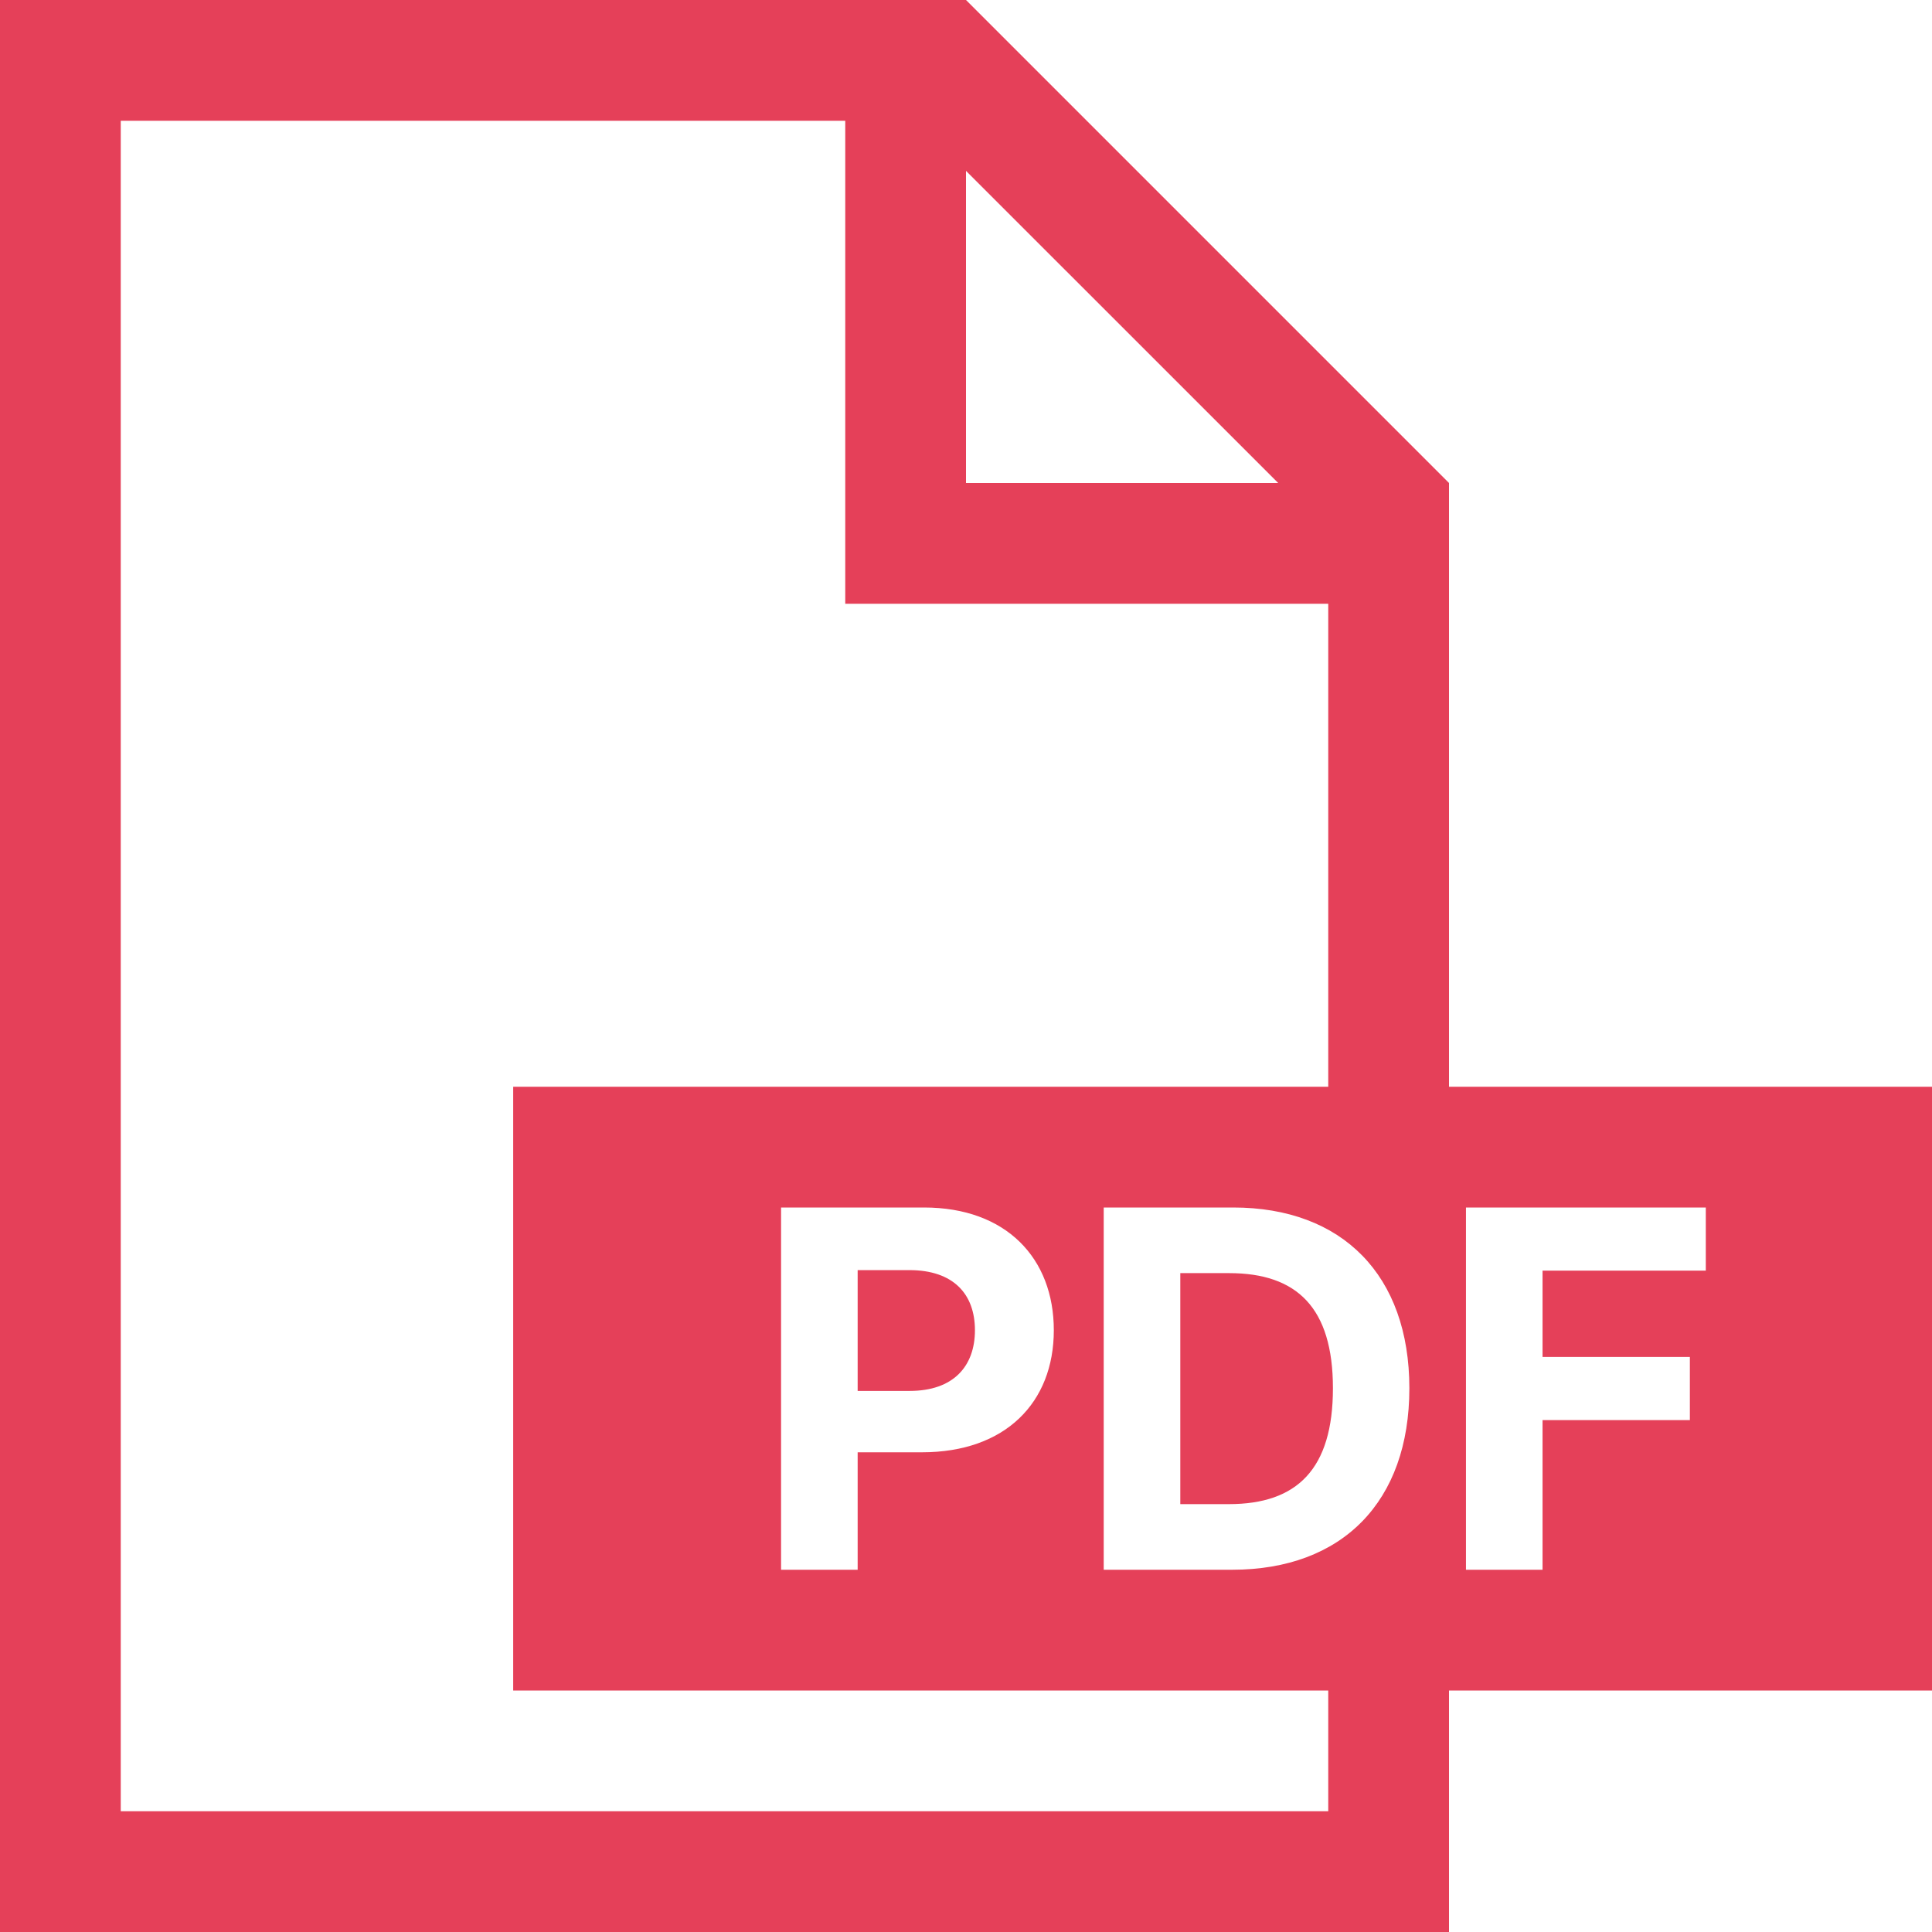
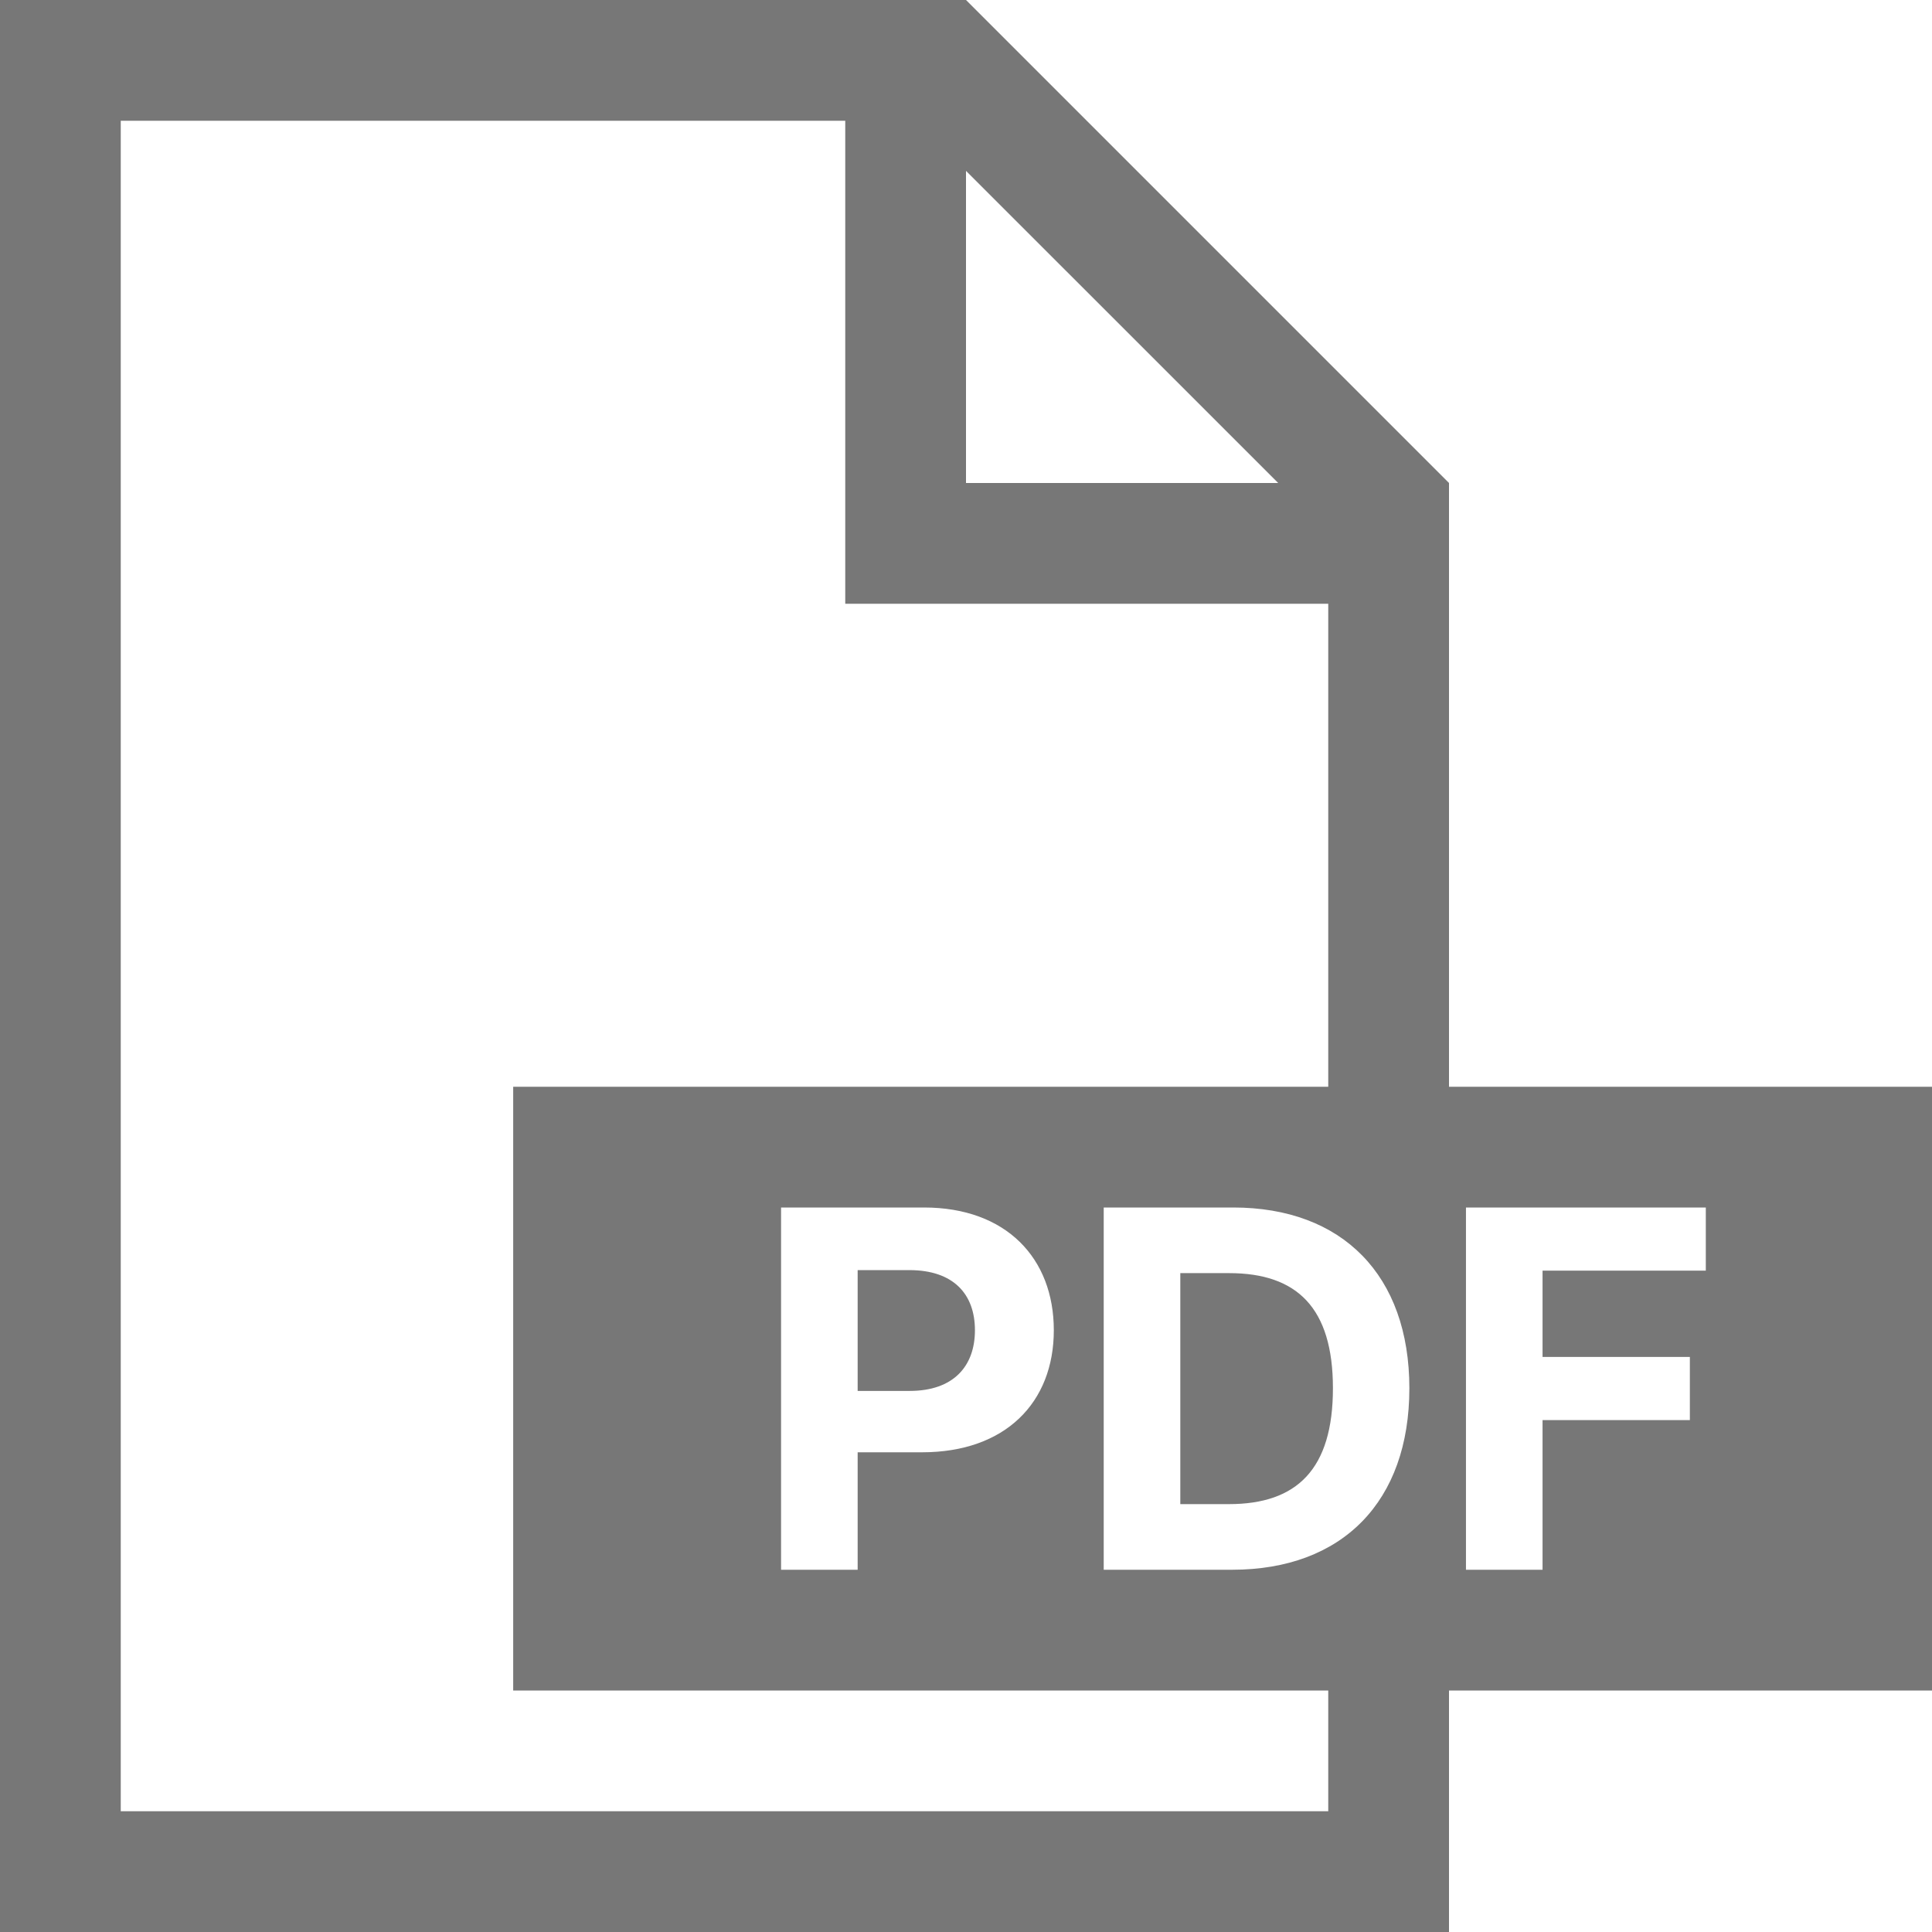
<svg xmlns="http://www.w3.org/2000/svg" width="64" height="64" viewBox="0 0 64 64">
-   <path fill="#E54059" d="M32,0 L48,16 L48,36 L64,36 L64,56 L48,56 L48,64 L0,64 L0,0 L32,0 Z M28,4 L4,4 L4,60 L44,60 L44,56 L17,56 L17,36 L44,36 L44,20 L28,20 L28,4 Z M30.608,40 L25.874,40 L25.874,52 L28.411,52 L28.411,48.109 L30.544,48.109 C33.304,48.109 34.909,46.463 34.909,44.066 C34.909,41.682 33.333,40 30.608,40 Z M40.851,40 L36.562,40 L36.562,52 L40.815,52 C44.472,52 46.687,49.738 46.687,45.988 C46.687,42.25 44.472,40 40.851,40 Z M56.507,40 L48.562,40 L48.562,52 L51.099,52 L51.099,47.043 L55.979,47.043 L55.979,44.951 L51.099,44.951 L51.099,42.092 L56.507,42.092 L56.507,40 Z M40.716,42.174 C42.966,42.174 44.155,43.322 44.155,45.988 C44.155,48.666 42.966,49.826 40.71,49.826 L39.099,49.826 L39.099,42.174 L40.716,42.174 Z M30.122,42.074 C31.587,42.074 32.296,42.871 32.296,44.066 C32.296,45.256 31.587,46.076 30.134,46.076 L28.411,46.076 L28.411,42.074 L30.122,42.074 Z M32,5.66 L32,16 L42.342,16 L32,5.66 Z" />
+   <path fill="#777777" d="M32,0 L48,16 L48,36 L64,36 L64,56 L48,56 L48,64 L0,64 L0,0 L32,0 Z M28,4 L4,4 L4,60 L44,60 L44,56 L17,56 L17,36 L44,36 L44,20 L28,20 L28,4 Z M30.608,40 L25.874,40 L25.874,52 L28.411,52 L28.411,48.109 L30.544,48.109 C33.304,48.109 34.909,46.463 34.909,44.066 C34.909,41.682 33.333,40 30.608,40 Z M40.851,40 L36.562,40 L36.562,52 L40.815,52 C44.472,52 46.687,49.738 46.687,45.988 C46.687,42.25 44.472,40 40.851,40 Z M56.507,40 L48.562,40 L48.562,52 L51.099,52 L51.099,47.043 L55.979,47.043 L55.979,44.951 L51.099,44.951 L51.099,42.092 L56.507,42.092 L56.507,40 Z M40.716,42.174 C42.966,42.174 44.155,43.322 44.155,45.988 C44.155,48.666 42.966,49.826 40.71,49.826 L39.099,49.826 L39.099,42.174 L40.716,42.174 Z M30.122,42.074 C31.587,42.074 32.296,42.871 32.296,44.066 C32.296,45.256 31.587,46.076 30.134,46.076 L28.411,46.076 L28.411,42.074 L30.122,42.074 Z M32,5.66 L32,16 L42.342,16 L32,5.66 Z" />
</svg>
